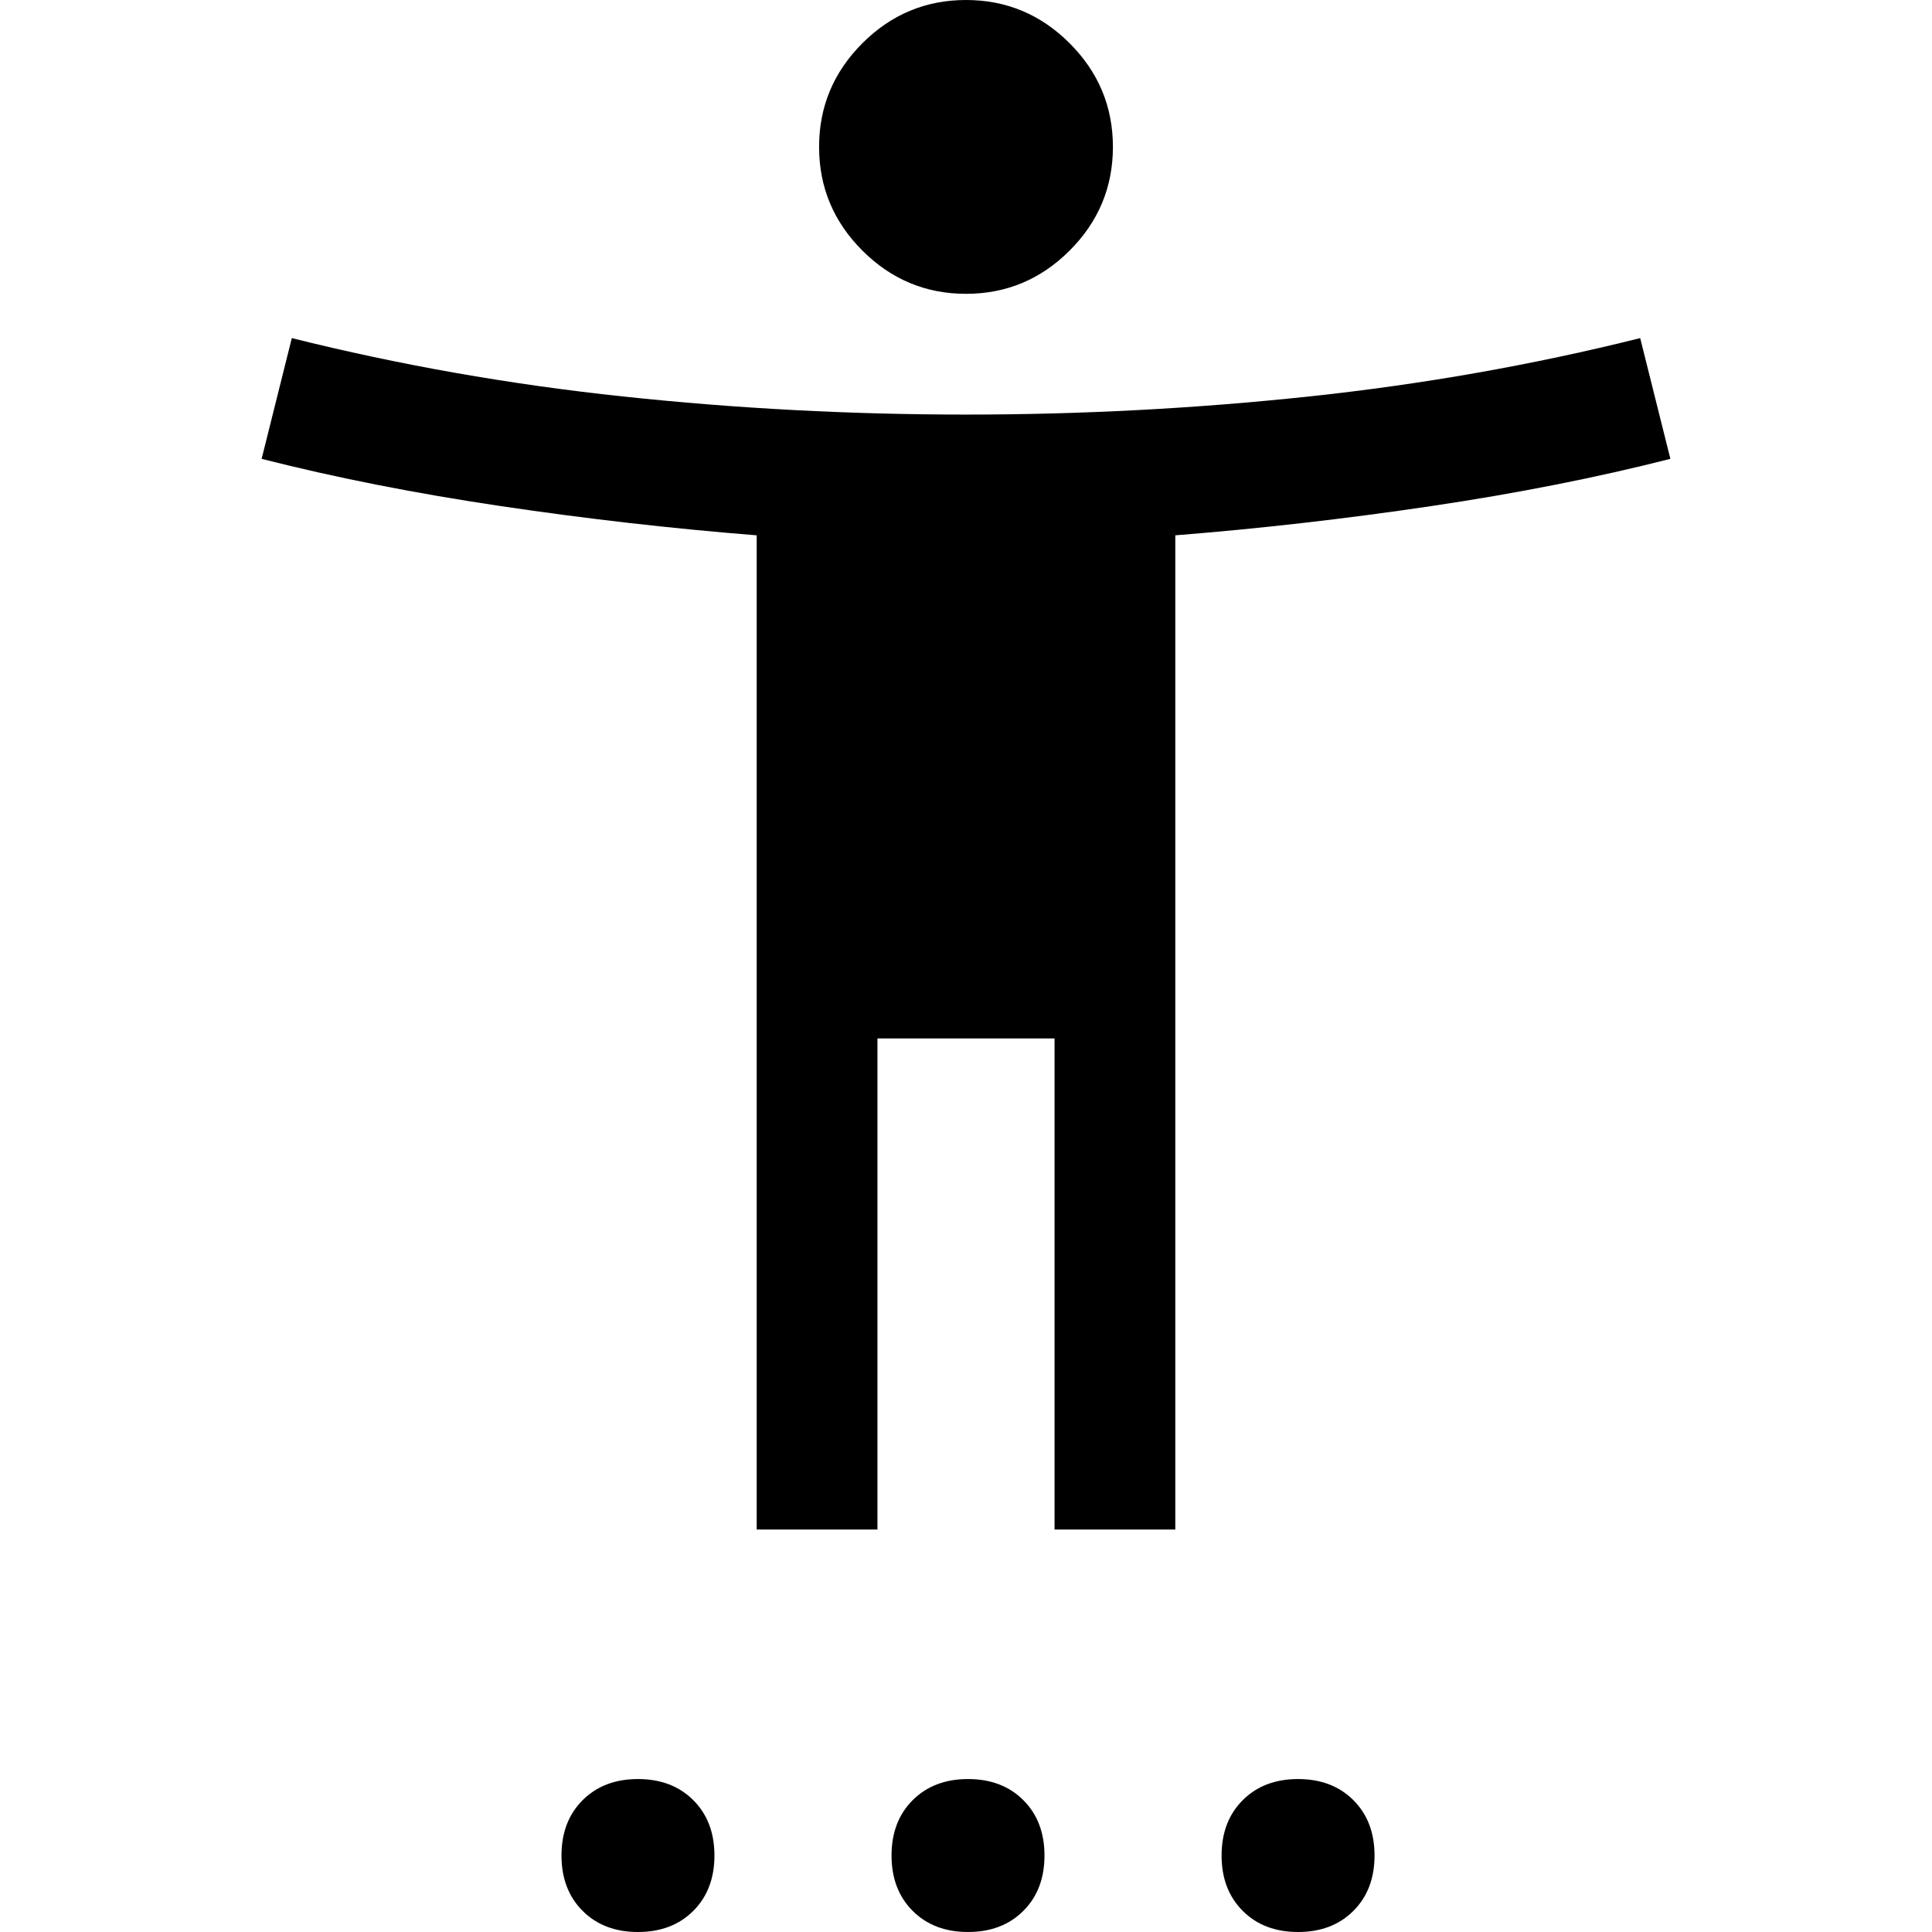
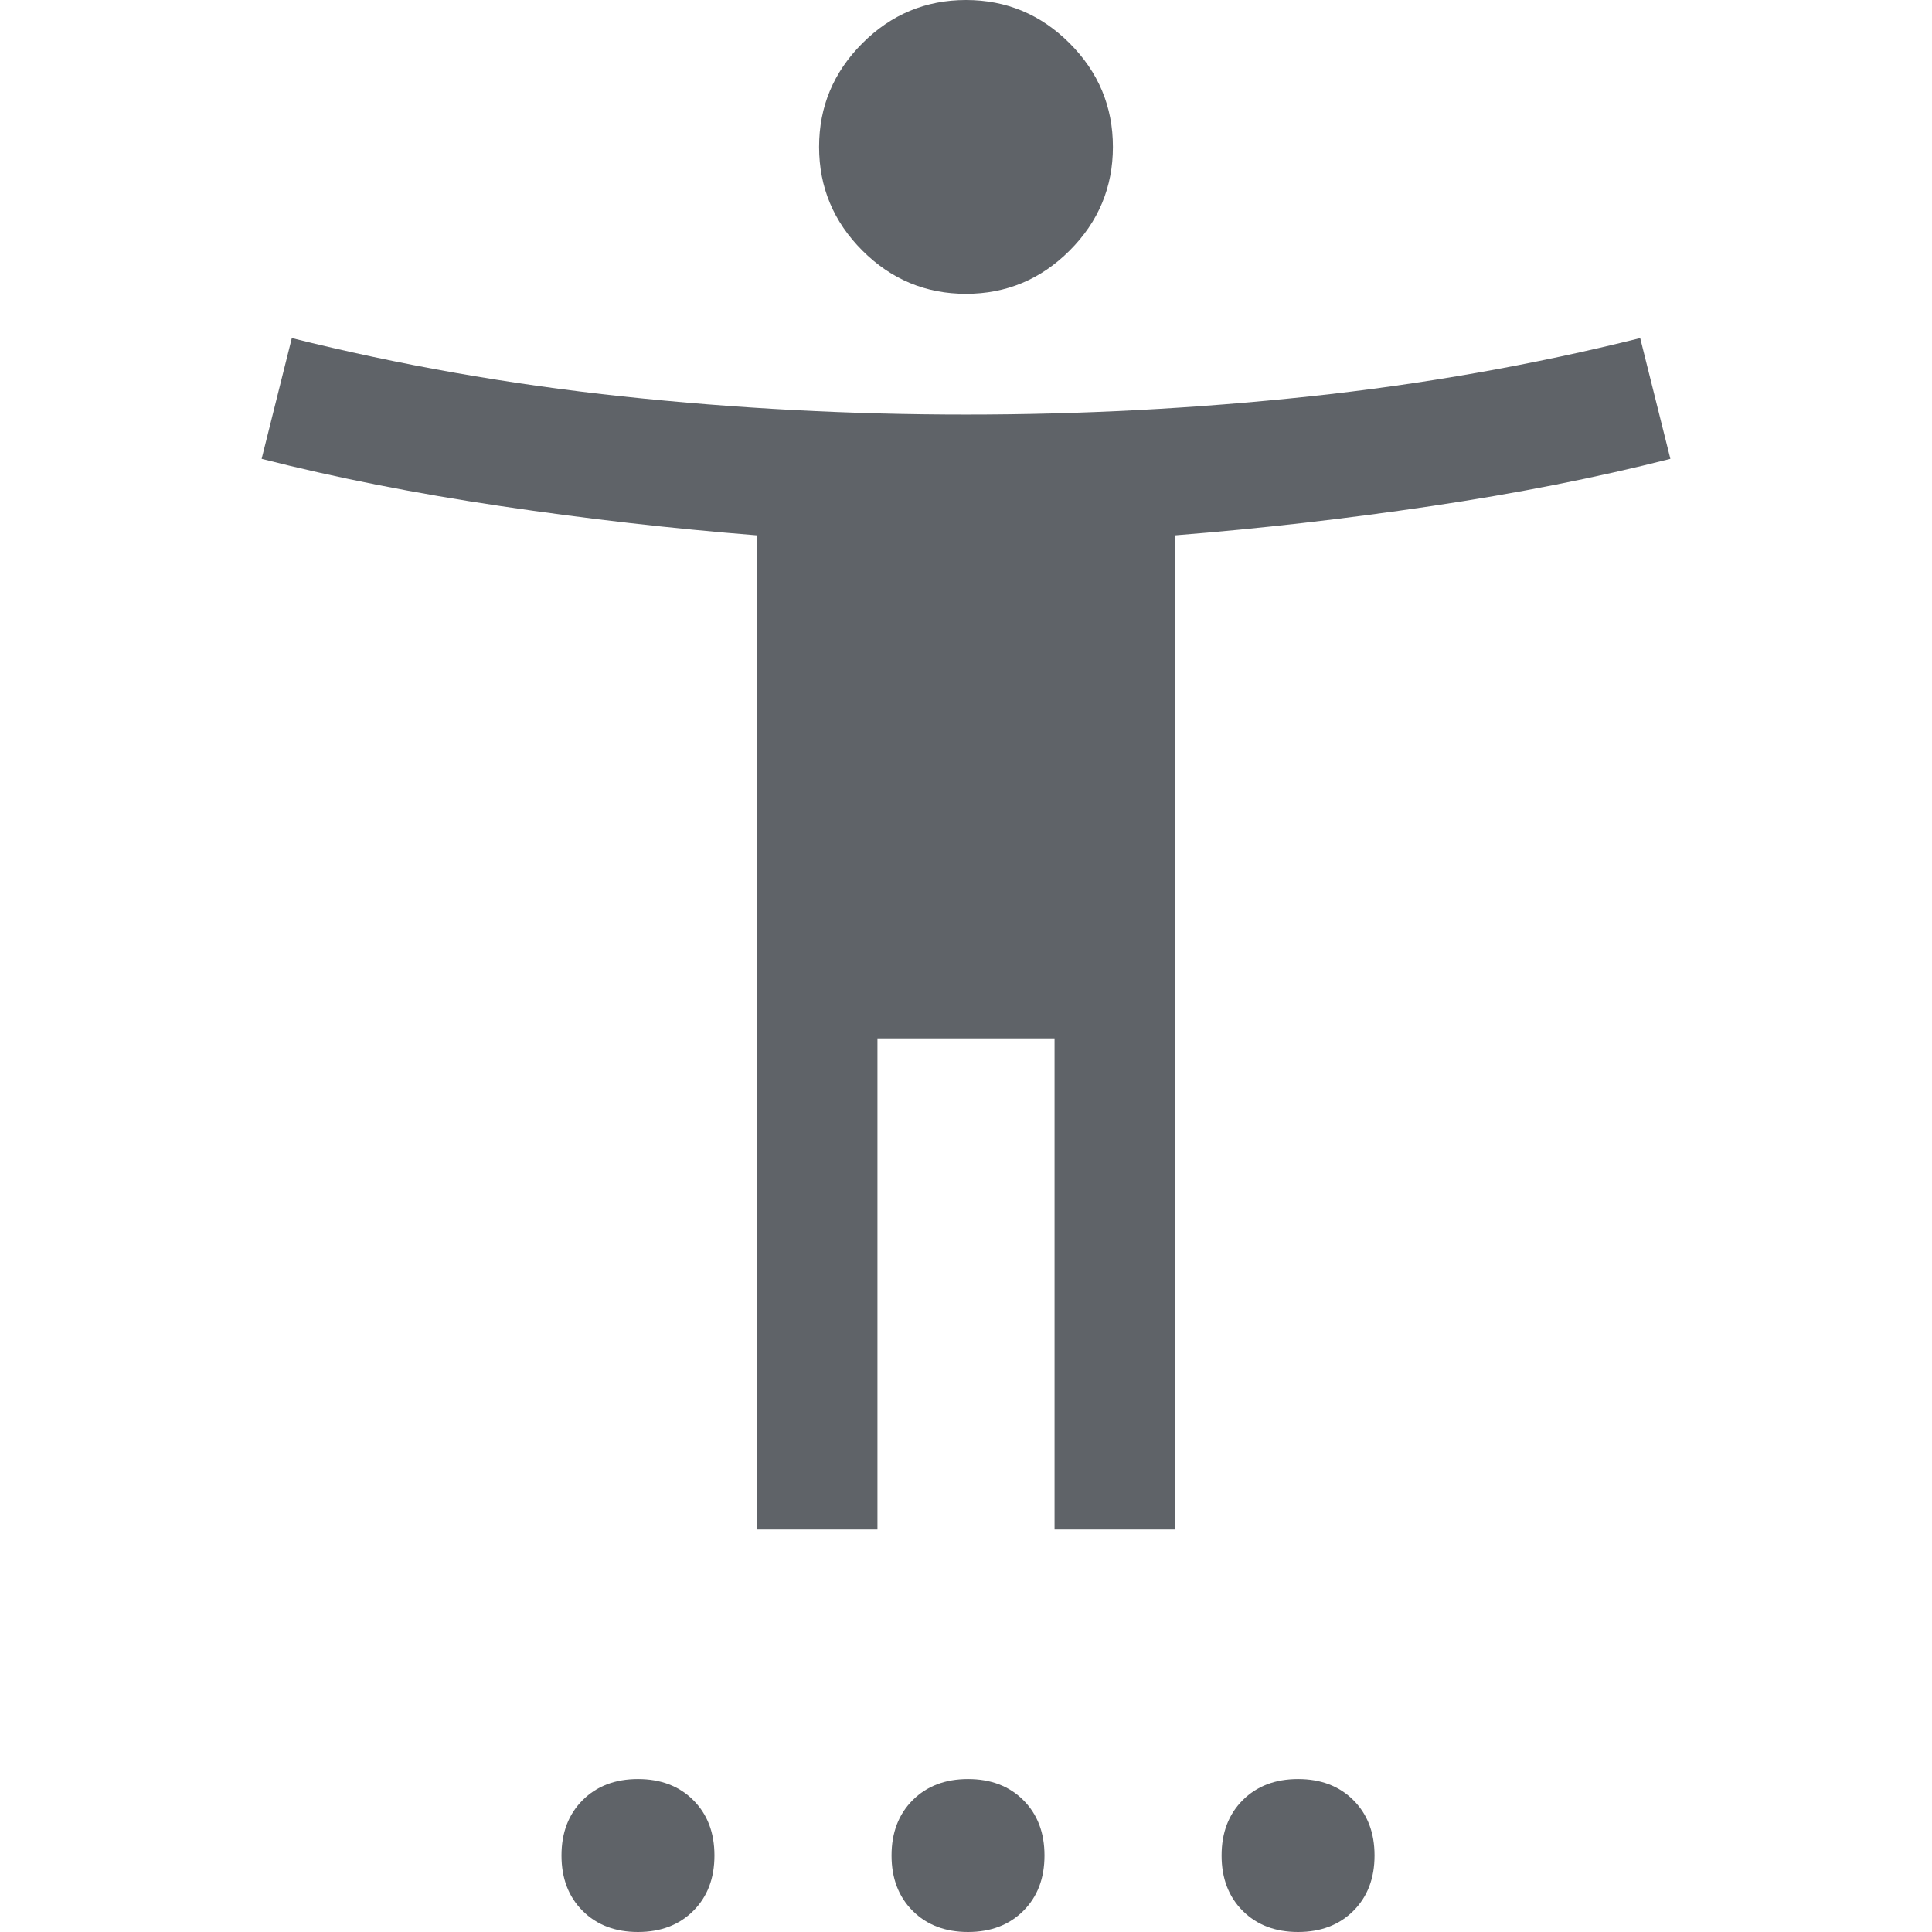
- <svg xmlns="http://www.w3.org/2000/svg" height="48" width="48">
+ <svg xmlns="http://www.w3.org/2000/svg" fill="rgb(95, 99, 104)" height="48" width="48">
  <path d="M24 7.3q-1.5 0-2.575-1.075Q20.35 5.15 20.35 3.65q0-1.5 1.075-2.575Q22.5 0 24 0q1.5 0 2.575 1.075Q27.65 2.15 27.65 3.65q0 1.5-1.075 2.575Q25.5 7.3 24 7.3ZM18.8 38V13.3q-3.15-.25-6.35-.725Q9.25 12.1 6.5 11.4l.75-3q4 1 8.225 1.45 4.225.45 8.525.45 4.3 0 8.525-.45Q36.75 9.4 40.75 8.4l.75 3q-2.75.7-5.95 1.175-3.2.475-6.35.725V38h-3V25.8h-4.4V38Zm-2.95 10q-.85 0-1.375-.525T13.95 46.1q0-.85.525-1.375t1.375-.525q.85 0 1.375.525t.525 1.375q0 .85-.525 1.375T15.85 48Zm8.2 0q-.85 0-1.375-.525T22.15 46.1q0-.85.525-1.375t1.375-.525q.85 0 1.375.525t.525 1.375q0 .85-.525 1.375T24.05 48Zm8.2 0q-.85 0-1.375-.525T30.35 46.1q0-.85.525-1.375t1.375-.525q.85 0 1.375.525t.525 1.375q0 .85-.525 1.375T32.25 48Z" />
</svg>
